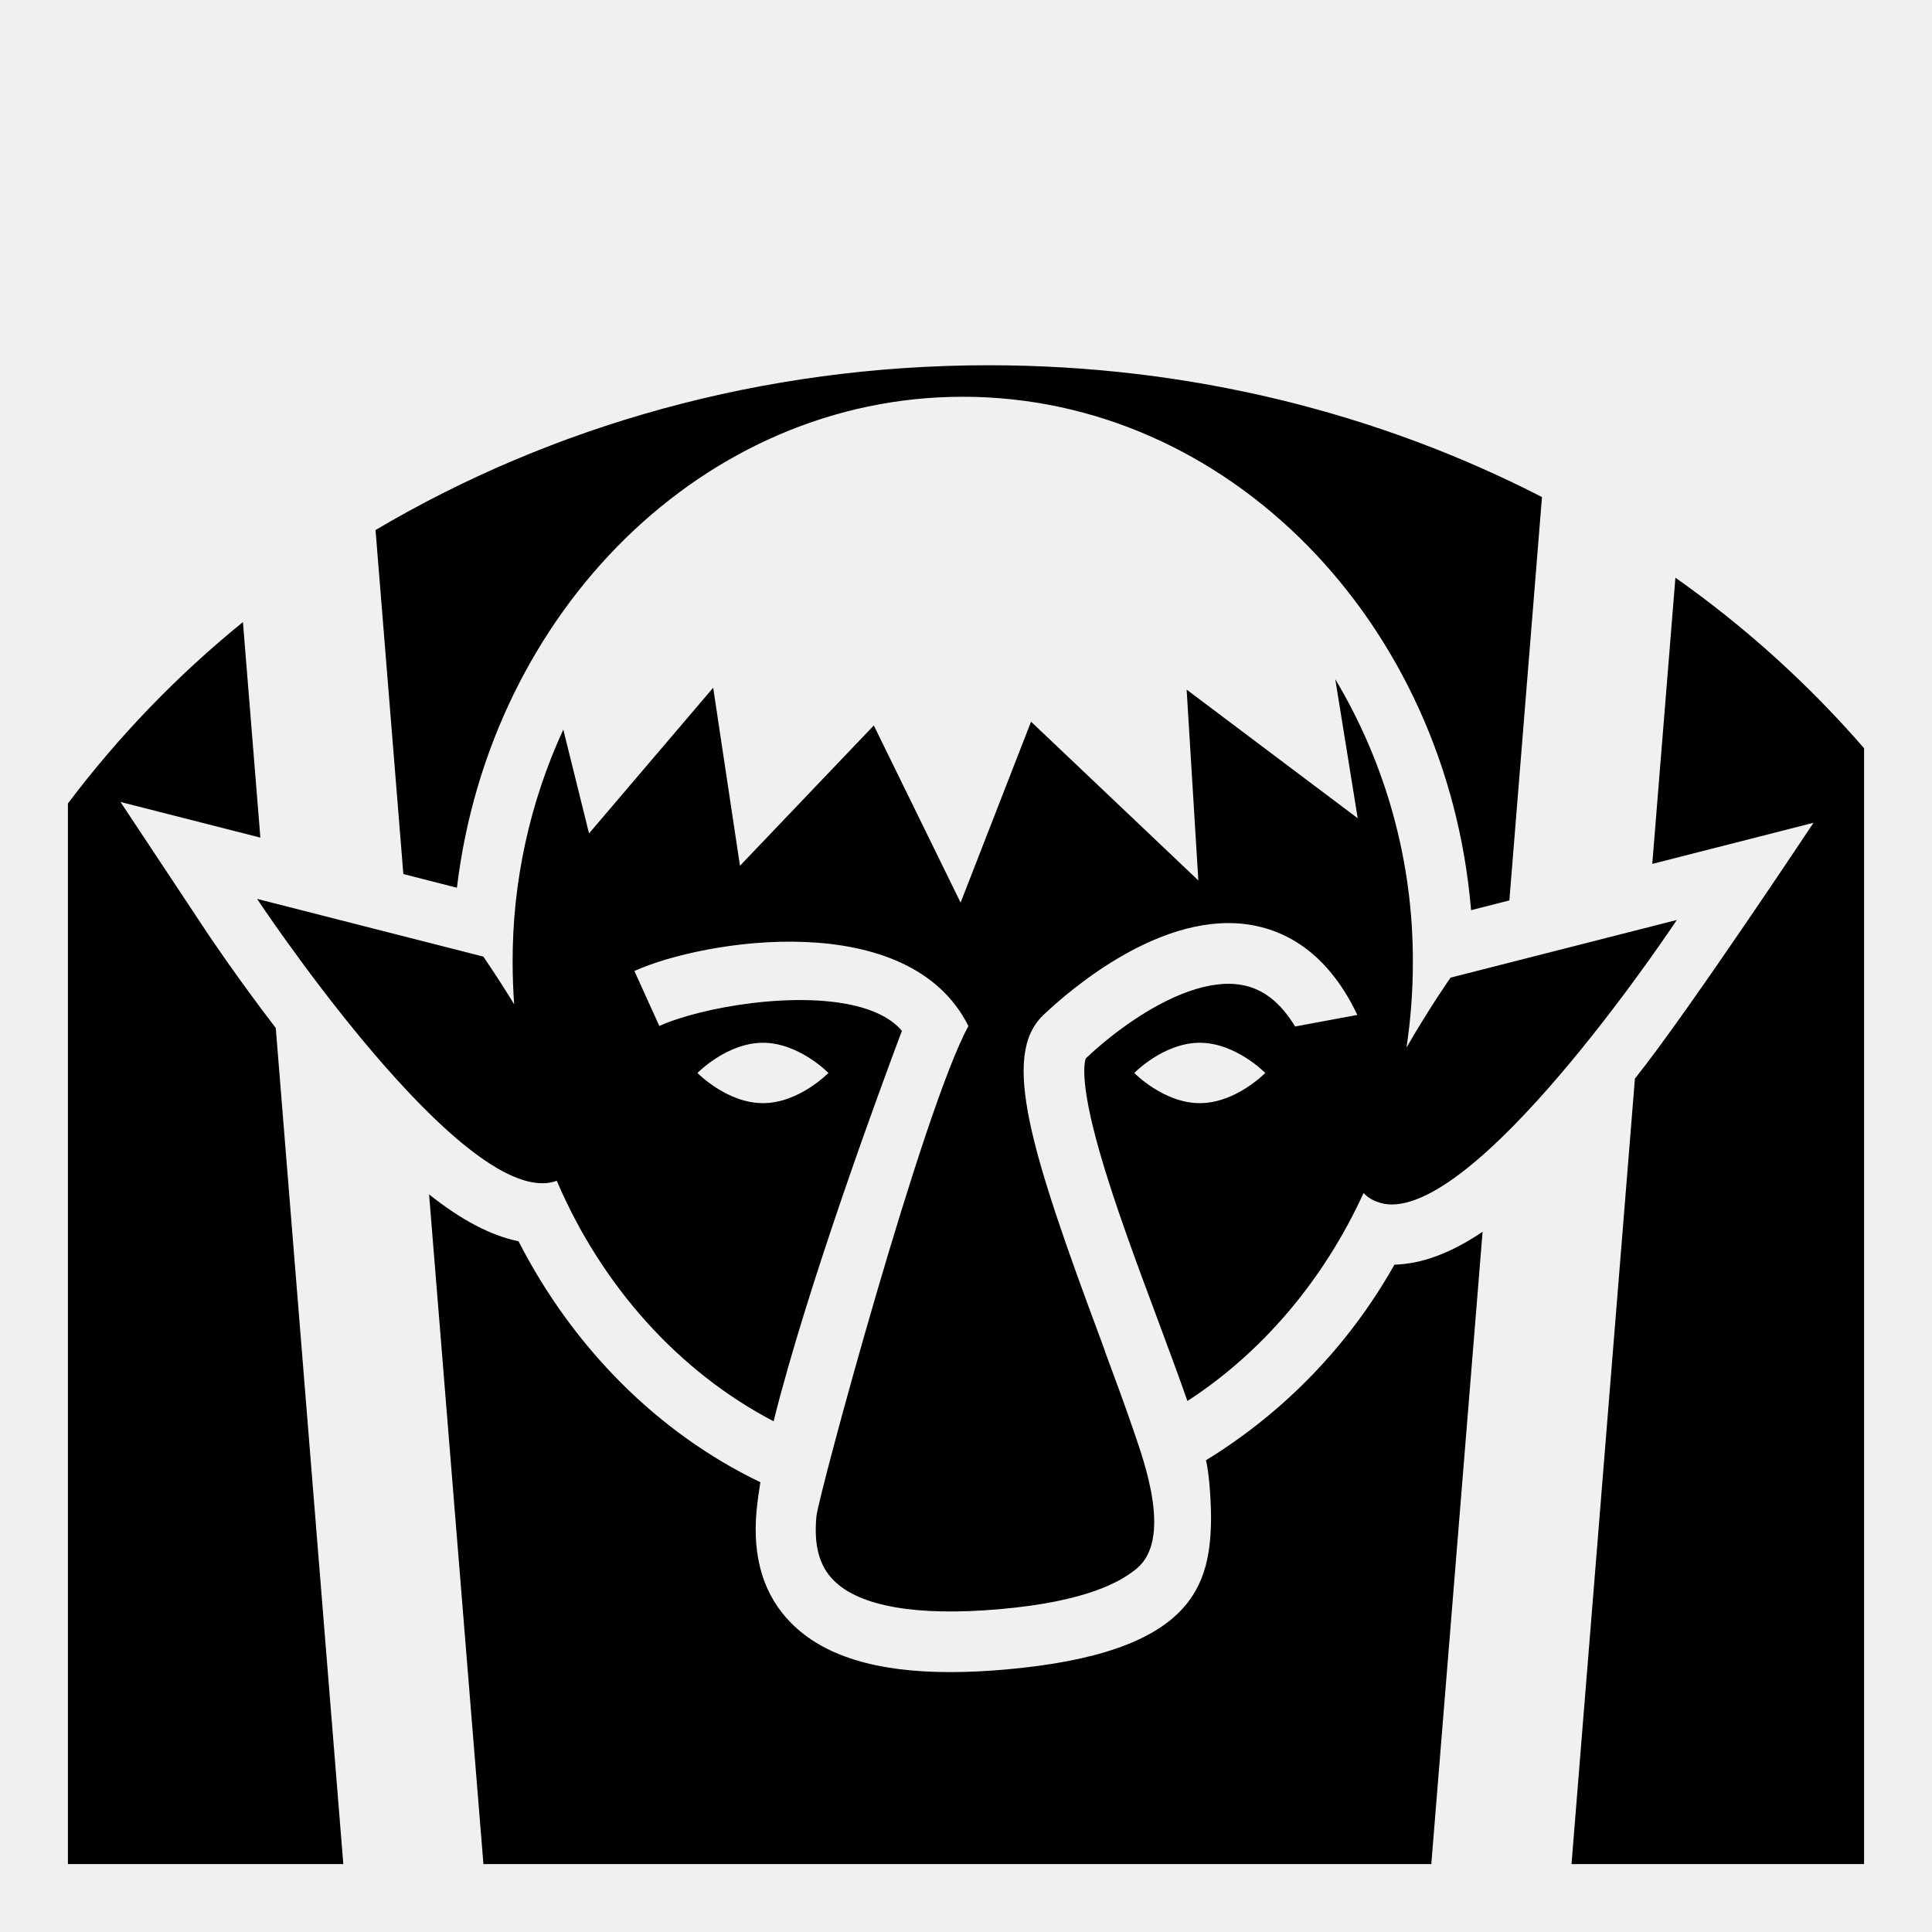
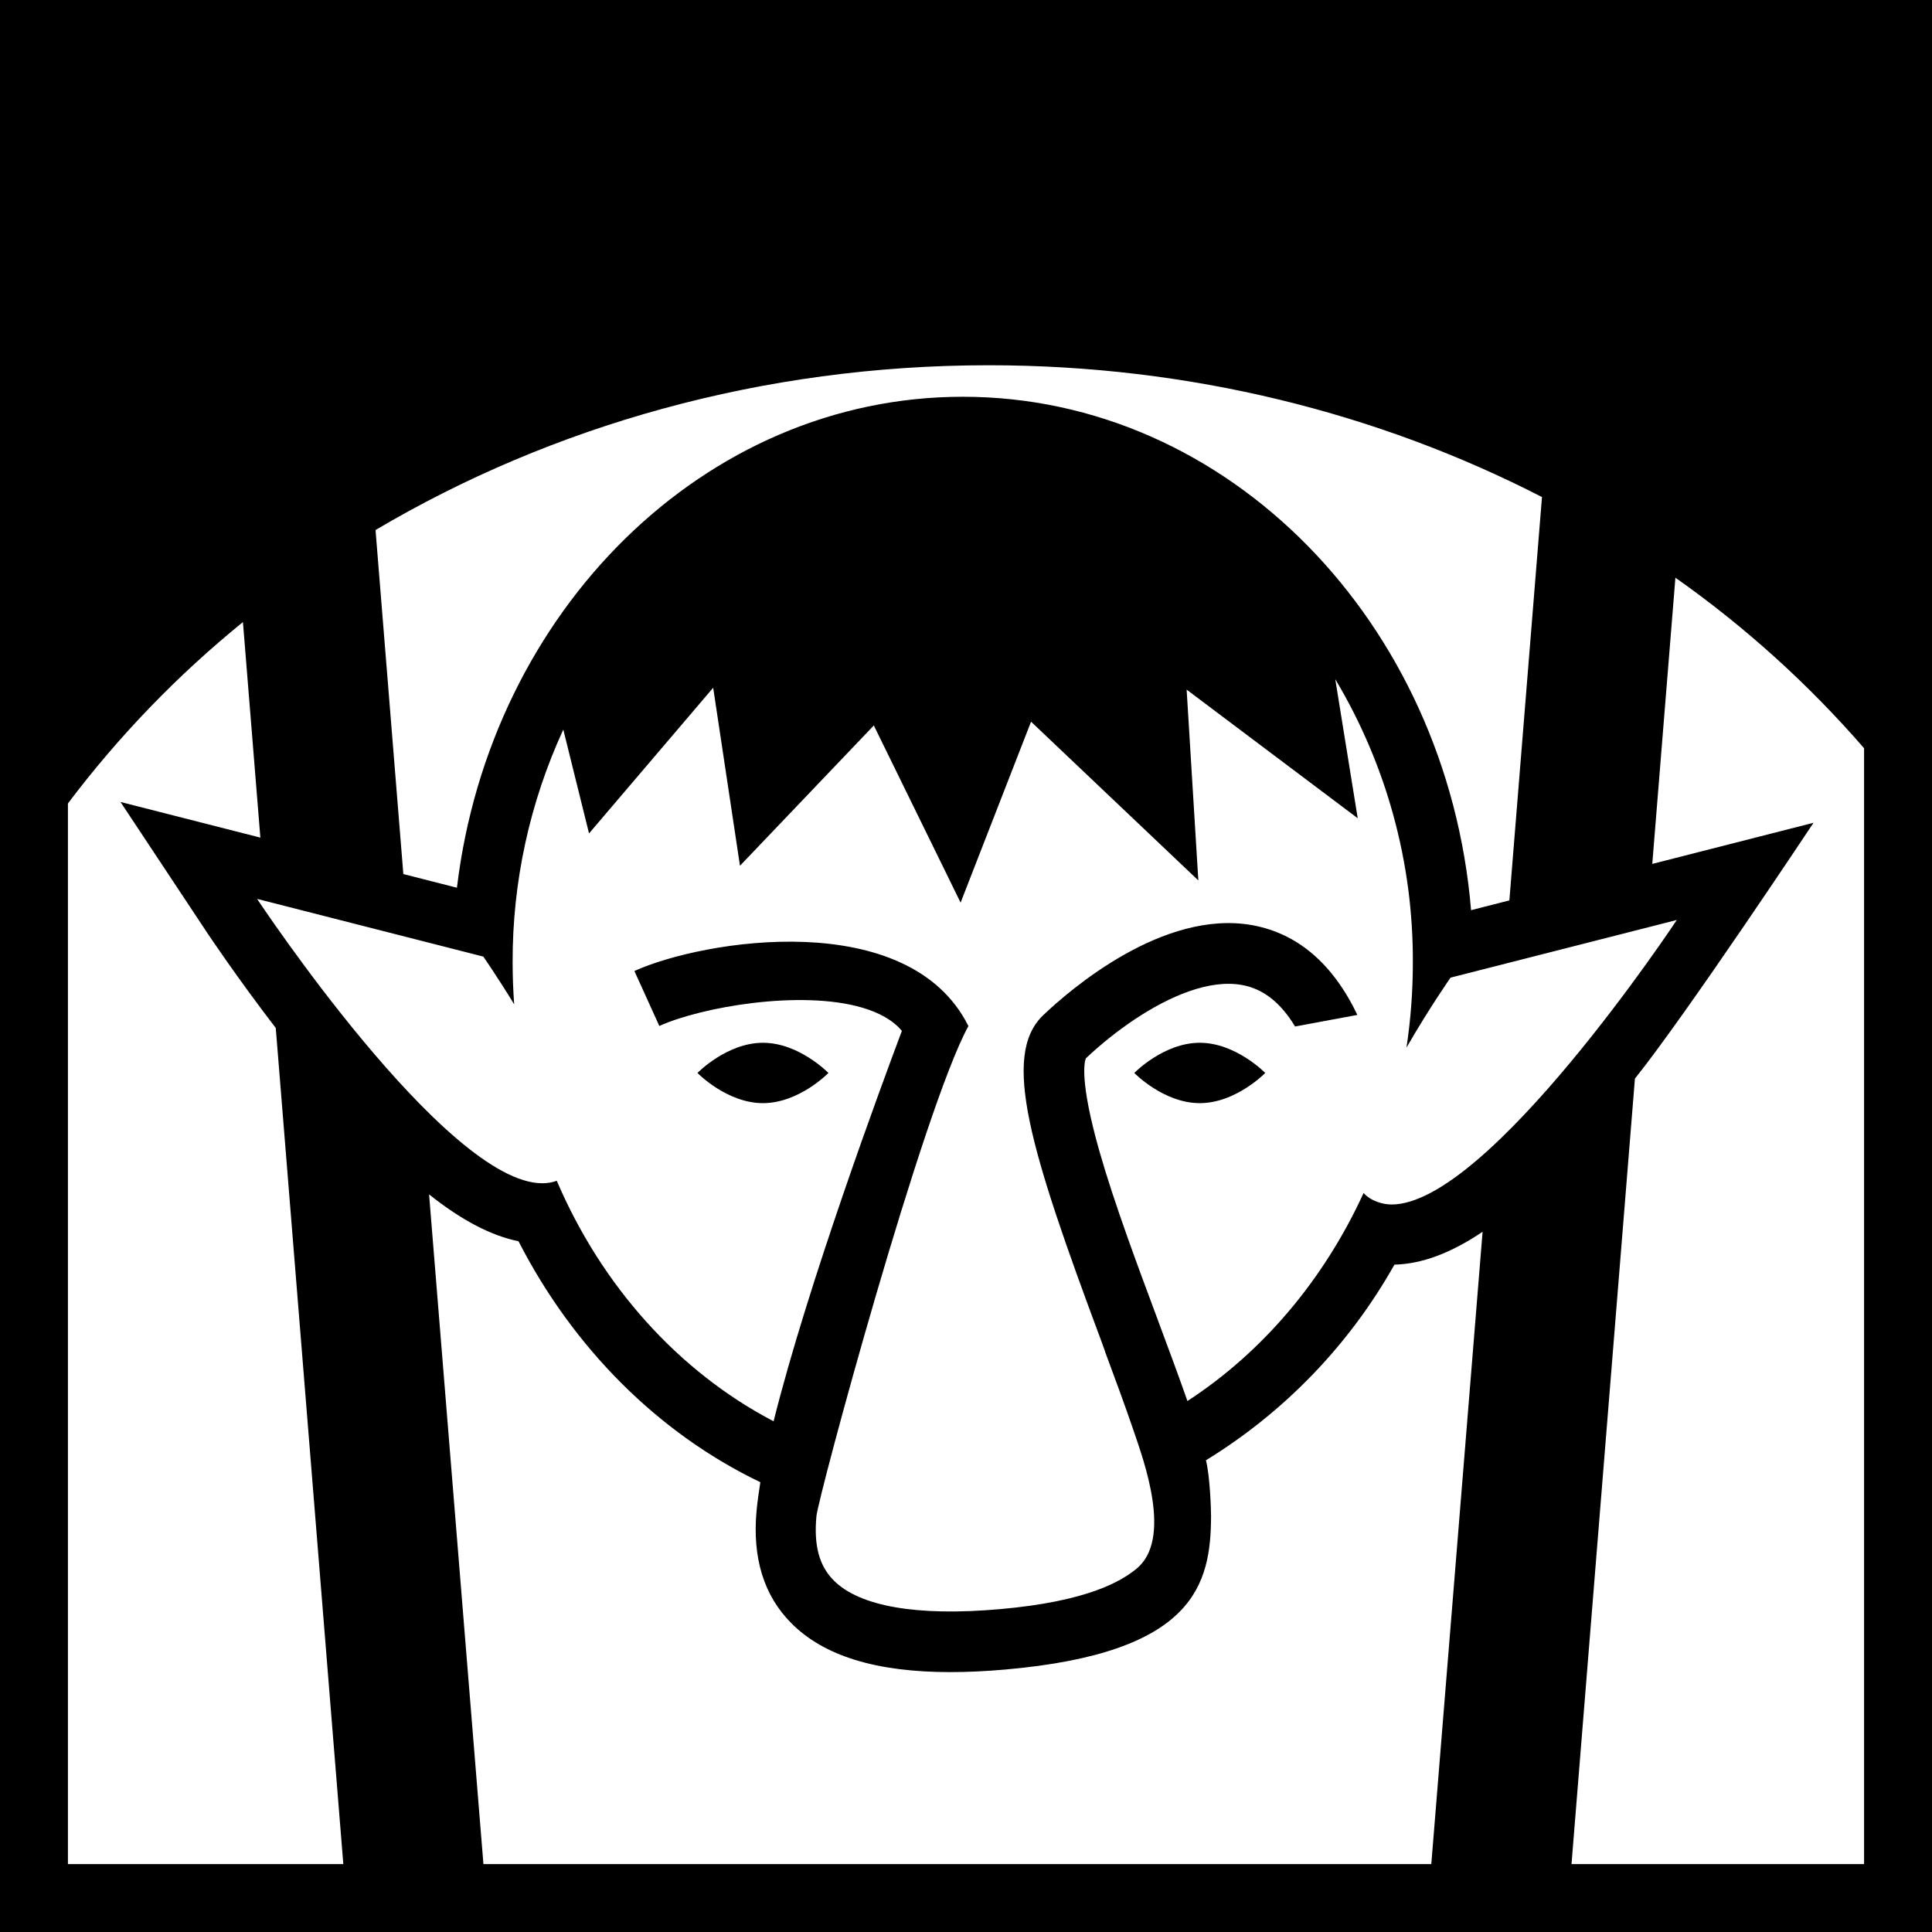
<svg xmlns="http://www.w3.org/2000/svg" viewBox="0 0 512 512">
-   <path fill="#000" d="M262 96.795c-60 0-115.84 16.07-162.48 43.67l7.37 91.17 14.2 3.62c8.8-73.35 65.57-130.12 134.08-130.11 70.35 0 128.32 59.86 134.68 136.06l10.15-2.59 8.64-106.89c-43.23-22.22-93.28-34.93-146.64-34.93zm182 56.3l-6.13 75.85 42.73-10.9s-33.62 50.7-47.33 67.8L416.467 494H494V198.287a278.49 278.49 0 0 0-50-45.19zm-379.62 11.76A275.38 275.38 0 0 0 18 212.925V494h72.982L73.08 272.426c-10.5-13.69-17.82-24.71-18.23-25.31l-22.92-34.59 37.07 9.45zm289.48 15.14l5.95 36.85-45.34-34.09 3.1 50.57-44.33-42.07-18.67 47.95-23-46.95-35.47 37.18-7.1-47.18-32.9 38.61-6.82-27.52a146.56 146.56 0 0 0-13.43 61.73c.007 3.733.143 7.426.41 11.08-4.51-7.39-8.18-12.65-8.18-12.65l-59.95-15.29s49.92 75.36 75.59 75.36c1.306.01 2.602-.21 3.83-.65 11.98 27.99 32.37 50.62 57.46 63.73 9.07-36.31 28.51-88.87 34-103.46-2.4-2.87-6.08-4.86-10.51-6.16-8.16-2.4-18.91-2.44-29-1.23-9.92 1.19-19.21 3.57-24.77 6.09l-6.61-14.57c18.2-8.26 72.67-17.12 88.52 14.59-12.02 21.91-39.79 124.66-40.28 129.91-.72 7.73.73 13.13 4.58 17 6.87 6.91 22.09 9.55 44 7.62 23.31-2.05 32.18-7.39 36.24-10.71 9.6-7.86 1.97-28.56-.8-36.69-2.26-6.63-5.03-14.12-7.53-20.84v-.08l-1-2.76c-18.86-50.56-26.54-75.59-15.44-86.28l.06-.06c7.02-6.68 31.78-28.17 55.53-23.82 11.9 2.22 21.22 10.18 27.72 23.76l-16.51 3.07c-3.84-6.36-8.47-10-14.08-11-8.57-1.57-19.13 2.91-28.51 9.17a99.32 99.32 0 0 0-12.87 10.28c-.35.93-1.7 6.02 3.65 24.75 3.89 13.63 10.04 30.09 15.46 44.63 3.06 8.22 5.69 15.31 7.82 21.42 19.89-12.92 36.17-32.14 46.69-55.14 1.806 2.085 5.055 3.073 7.42 3.06 25.67 0 75.58-75.4 75.58-75.4l-59.96 15.28s-5.75 8.22-11.68 18.55a150.51 150.51 0 0 0 1.69-22.51 145 145 0 0 0-20.56-75.13zm-151.67 96.35c9.58 0 17.35 8 17.35 8s-7.77 8-17.35 8c-9.58 0-17.35-8-17.35-8s7.77-8 17.35-8zm115.76 0c9.58 0 17.35 8 17.35 8s-7.77 8-17.35 8c-9.58 0-17.35-8-17.35-8s7.77-8 17.35-8zm-204.24 40.18L128.114 494H379.31l13.59-167.564c-8.47 5.71-16.13 8.52-23.36 8.71a143.18 143.18 0 0 1-49.95 51.838c1.11 4.44 1.35 13.33 1.35 14.83-.07 18.13-4.34 36.21-54.52 40.63-5.173.455-10.033.68-14.58.68-19.67 0-33.54-4.28-42.17-13-7.25-7.29-10.33-17.3-9.17-29.77.21-2.27.57-4.81 1-7.55-27.09-13-49.61-35.59-64.09-63.86-7.28-1.49-15.06-5.54-23.7-12.42z" />
+   <path d="M0 0h512v512H0z" />
+   <path fill="#fff" d="M262 96.795c-60 0-115.84 16.07-162.48 43.67l7.37 91.17 14.2 3.62c8.8-73.35 65.57-130.12 134.08-130.11 70.35 0 128.32 59.86 134.68 136.06l10.15-2.59 8.64-106.89c-43.23-22.22-93.28-34.93-146.64-34.93zm182 56.3l-6.13 75.85 42.73-10.9s-33.62 50.7-47.33 67.8L416.467 494H494V198.287a278.49 278.49 0 0 0-50-45.19zm-379.62 11.76A275.38 275.38 0 0 0 18 212.925V494h72.982L73.08 272.426c-10.5-13.69-17.82-24.71-18.23-25.31l-22.92-34.59 37.07 9.45zm289.48 15.14l5.95 36.85-45.34-34.09 3.1 50.57-44.33-42.07-18.67 47.95-23-46.95-35.47 37.18-7.1-47.18-32.9 38.61-6.82-27.52a146.56 146.56 0 0 0-13.43 61.73c.007 3.733.143 7.426.41 11.08-4.51-7.39-8.18-12.65-8.18-12.65l-59.95-15.29s49.92 75.36 75.59 75.36c1.306.01 2.602-.21 3.83-.65 11.98 27.99 32.37 50.62 57.46 63.73 9.07-36.31 28.51-88.87 34-103.46-2.4-2.87-6.08-4.86-10.51-6.16-8.16-2.4-18.91-2.44-29-1.23-9.92 1.19-19.21 3.57-24.77 6.09l-6.61-14.57c18.2-8.26 72.67-17.12 88.52 14.59-12.02 21.91-39.79 124.66-40.28 129.91-.72 7.73.73 13.13 4.58 17 6.87 6.91 22.09 9.55 44 7.62 23.31-2.05 32.18-7.39 36.24-10.71 9.6-7.86 1.97-28.56-.8-36.69-2.26-6.63-5.03-14.12-7.53-20.84v-.08l-1-2.76c-18.86-50.56-26.54-75.59-15.44-86.28l.06-.06c7.02-6.68 31.78-28.17 55.53-23.82 11.9 2.22 21.22 10.18 27.72 23.76l-16.51 3.07c-3.84-6.36-8.47-10-14.08-11-8.57-1.57-19.13 2.91-28.51 9.17a99.32 99.32 0 0 0-12.87 10.28c-.35.93-1.7 6.02 3.65 24.75 3.89 13.63 10.04 30.09 15.46 44.63 3.06 8.22 5.69 15.31 7.82 21.42 19.89-12.92 36.17-32.14 46.69-55.14 1.806 2.085 5.055 3.073 7.42 3.06 25.67 0 75.58-75.4 75.58-75.4l-59.96 15.28s-5.75 8.22-11.68 18.55a150.51 150.51 0 0 0 1.69-22.51 145 145 0 0 0-20.56-75.13zm-151.67 96.35c9.58 0 17.35 8 17.35 8s-7.77 8-17.35 8c-9.58 0-17.35-8-17.35-8s7.77-8 17.35-8zm115.76 0c9.58 0 17.35 8 17.35 8s-7.77 8-17.35 8c-9.58 0-17.35-8-17.35-8s7.77-8 17.35-8zm-204.24 40.18L128.114 494H379.31l13.59-167.564c-8.47 5.71-16.13 8.52-23.36 8.71a143.18 143.18 0 0 1-49.95 51.838c1.11 4.44 1.35 13.33 1.35 14.83-.07 18.13-4.34 36.21-54.52 40.63-5.173.455-10.033.68-14.58.68-19.67 0-33.54-4.28-42.17-13-7.25-7.29-10.33-17.3-9.17-29.77.21-2.27.57-4.81 1-7.55-27.09-13-49.61-35.59-64.09-63.86-7.28-1.49-15.06-5.54-23.7-12.42z" />
</svg>
